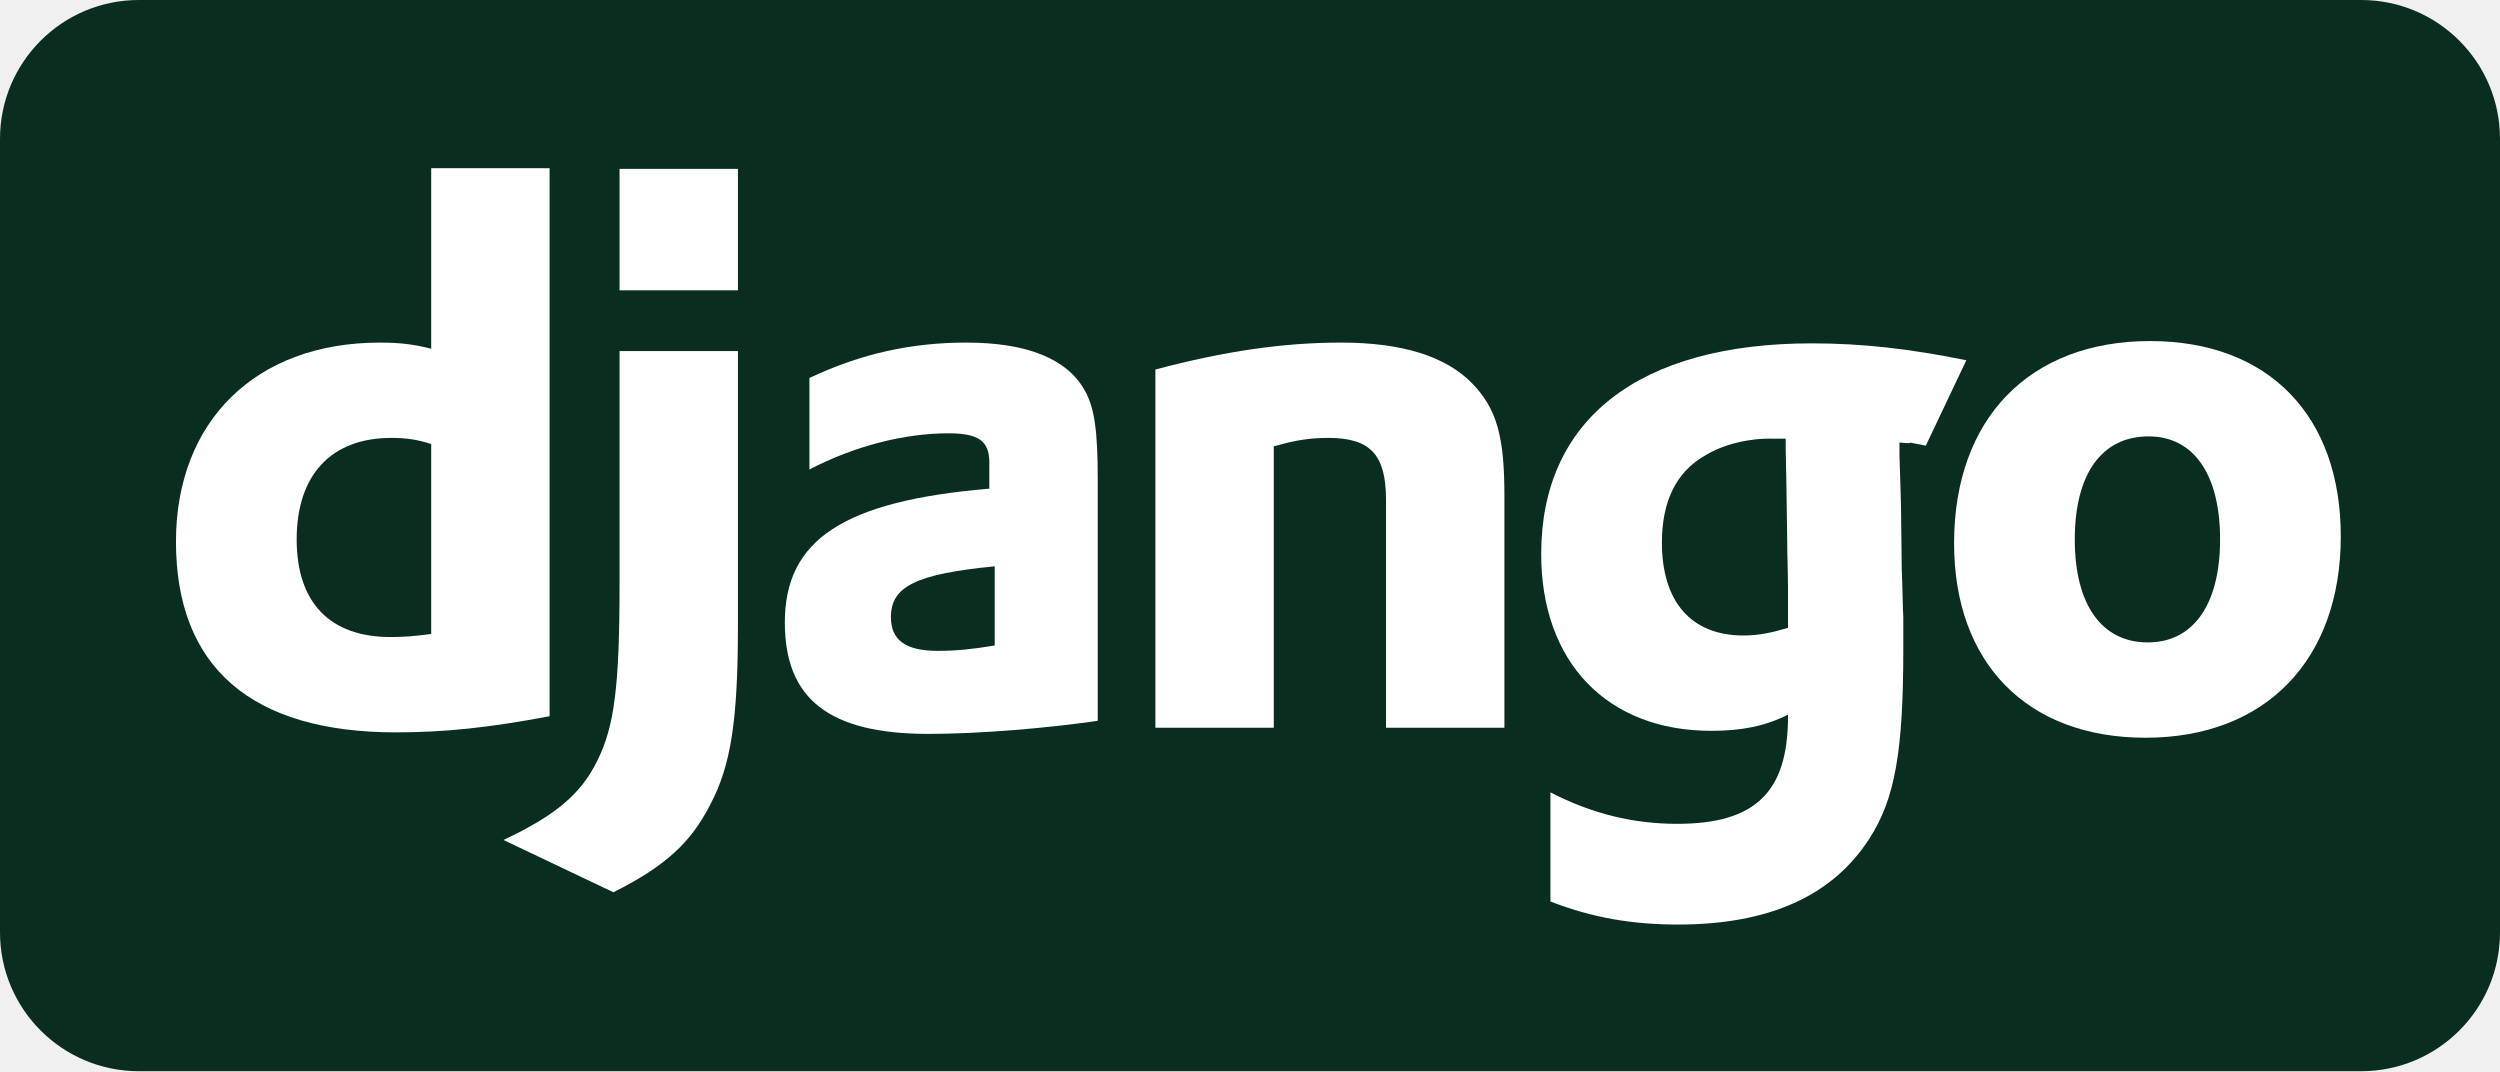
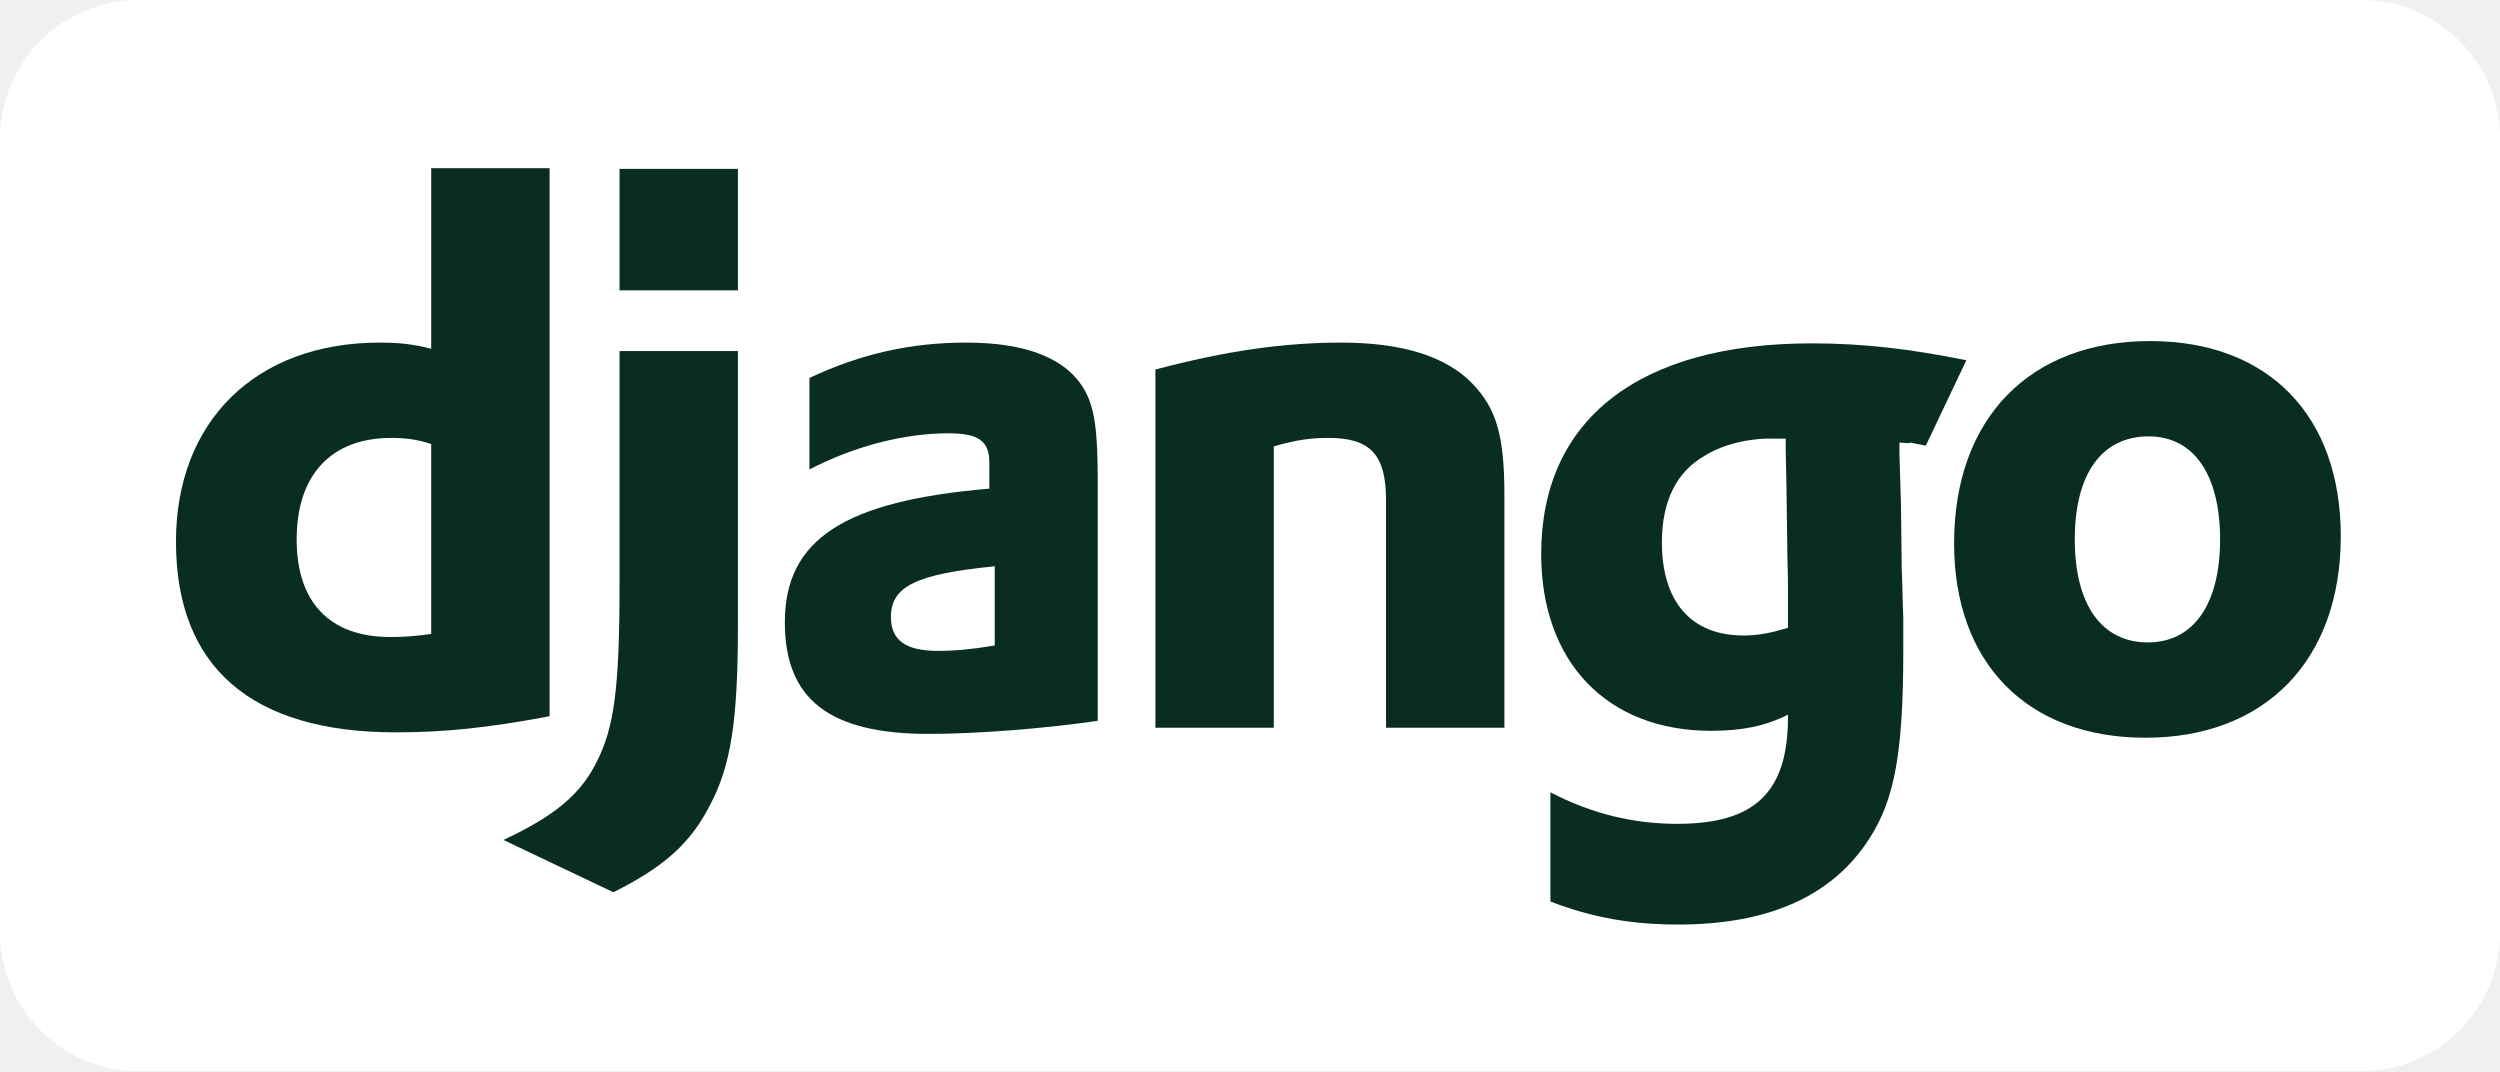
<svg xmlns="http://www.w3.org/2000/svg" version="1.0" id="Layer_1" width="504.09" height="215.994" viewBox="0 0 504.09 215.994" overflow="visible" enable-background="new 0 0 504.09 215.994" xml:space="preserve">
-   <path fill="#092E20" d="M504.09,187.994c0,15.464-12.536,28-28,28H28c-15.464,0-28-12.536-28-28V28C0,12.536,12.536,0,28,0h448.09  c15.464,0,28,12.536,28,28V187.994z" />
+   <path fill="#FFFFFF" d="M504.09,187.994c0,15.464-12.536,28-28,28H28c-15.464,0-28-12.536-28-28V28C0,12.536,12.536,0,28,0h448.09  c15.464,0,28,12.536,28,28V187.994z" />
  <g>
    <g>
-       <path fill="#FFFFFF" d="M86.945,33.919h23.872v110.496c-12.246,2.325-21.237,3.255-31.002,3.255    c-29.142,0-44.333-13.174-44.333-38.443c0-24.336,16.122-40.147,41.078-40.147c3.875,0,6.82,0.311,10.386,1.239V33.919z     M86.945,89.539c-2.79-0.929-5.115-1.239-8.06-1.239c-12.091,0-19.067,7.441-19.067,20.46c0,12.713,6.666,19.688,18.912,19.688    c2.634,0,4.805-0.155,8.215-0.618V89.539z" />
-       <path fill="#FFFFFF" d="M148.793,70.783v55.341c0,19.065-1.395,28.21-5.58,36.117c-3.876,7.596-8.992,12.399-19.532,17.67    l-22.167-10.541c10.541-4.96,15.656-9.297,18.911-15.966c3.411-6.819,4.497-14.727,4.497-35.498V70.783H148.793z M124.922,34.046    h23.871v24.493h-23.871V34.046z" />
-       <path fill="#FFFFFF" d="M163.212,76.209c10.542-4.961,20.617-7.13,31.623-7.13c12.246,0,20.306,3.255,23.872,9.611    c2.014,3.564,2.634,8.214,2.634,18.137v48.517c-10.697,1.552-24.182,2.636-34.102,2.636c-19.996,0-28.988-6.977-28.988-22.476    c0-16.744,11.936-24.493,41.234-26.975v-5.271c0-4.339-2.17-5.888-8.216-5.888c-8.835,0-18.756,2.479-28.058,7.285V76.209z     M200.57,114.187c-15.812,1.552-20.927,4.031-20.927,10.231c0,4.65,2.946,6.821,9.456,6.821c3.566,0,6.82-0.311,11.471-1.084    V114.187z" />
-       <path fill="#FFFFFF" d="M232.968,74.505c14.105-3.722,25.731-5.426,37.512-5.426c12.246,0,21.082,2.788,26.354,8.216    c4.96,5.113,6.509,10.693,6.509,22.632v46.813h-23.871v-45.884c0-9.145-3.1-12.557-11.625-12.557c-3.255,0-6.2,0.311-11.007,1.706    v56.734h-23.871V74.505z" />
-       <path fill="#FFFFFF" d="M312.623,159.761c8.372,4.339,16.742,6.354,25.577,6.354c15.655,0,22.321-6.354,22.321-21.546    c0-0.154,0-0.31,0-0.467c-4.65,2.326-9.301,3.257-15.5,3.257c-20.927,0-34.26-13.797-34.26-35.652    c0-27.128,19.688-42.473,54.564-42.473c10.232,0,19.688,1.084,31.159,3.407l-8.174,17.222c-6.356-1.241-0.509-0.167-5.312-0.632    v2.48l0.309,10.074l0.154,13.022c0.155,3.253,0.155,6.51,0.311,9.764c0,2.945,0,4.342,0,6.512c0,20.462-1.705,30.073-6.82,37.977    c-7.441,11.627-20.307,17.362-38.598,17.362c-9.301,0-17.36-1.396-25.732-4.651V159.761z M360.057,88.455c-0.31,0-0.619,0-0.774,0    h-1.706c-4.649-0.155-10.074,1.084-13.796,3.409c-5.734,3.257-8.681,9.146-8.681,17.518c0,11.937,5.892,18.756,16.432,18.756    c3.255,0,5.891-0.62,8.99-1.55v-1.705v-6.51c0-2.79-0.154-5.892-0.154-9.146l-0.154-11.006l-0.156-7.905V88.455z" />
-       <path fill="#FFFFFF" d="M433.543,68.77c23.871,0,38.443,15.037,38.443,39.371c0,24.957-15.19,40.613-39.373,40.613    c-23.873,0-38.599-15.036-38.599-39.216C394.015,84.424,409.207,68.77,433.543,68.77z M433.076,129.533    c9.147,0,14.573-7.596,14.573-20.773c0-13.019-5.271-20.771-14.415-20.771c-9.457,0-14.884,7.598-14.884,20.771    C418.351,121.938,423.777,129.533,433.076,129.533z" />
+       <path fill="#092E20" d="M86.945,33.919h23.872v110.496c-12.246,2.325-21.237,3.255-31.002,3.255    c-29.142,0-44.333-13.174-44.333-38.443c0-24.336,16.122-40.147,41.078-40.147c3.875,0,6.82,0.311,10.386,1.239V33.919z     M86.945,89.539c-2.79-0.929-5.115-1.239-8.06-1.239c-12.091,0-19.067,7.441-19.067,20.46c0,12.713,6.666,19.688,18.912,19.688    c2.634,0,4.805-0.155,8.215-0.618V89.539z" />
+       <path fill="#092E20" d="M148.793,70.783v55.341c0,19.065-1.395,28.21-5.58,36.117c-3.876,7.596-8.992,12.399-19.532,17.67    l-22.167-10.541c10.541-4.96,15.656-9.297,18.911-15.966c3.411-6.819,4.497-14.727,4.497-35.498V70.783H148.793z M124.922,34.046    h23.871v24.493h-23.871V34.046z" />
+       <path fill="#092E20" d="M163.212,76.209c10.542-4.961,20.617-7.13,31.623-7.13c12.246,0,20.306,3.255,23.872,9.611    c2.014,3.564,2.634,8.214,2.634,18.137v48.517c-10.697,1.552-24.182,2.636-34.102,2.636c-19.996,0-28.988-6.977-28.988-22.476    c0-16.744,11.936-24.493,41.234-26.975v-5.271c0-4.339-2.17-5.888-8.216-5.888c-8.835,0-18.756,2.479-28.058,7.285V76.209z     M200.57,114.187c-15.812,1.552-20.927,4.031-20.927,10.231c0,4.65,2.946,6.821,9.456,6.821c3.566,0,6.82-0.311,11.471-1.084    V114.187z" />
+       <path fill="#092E20" d="M232.968,74.505c14.105-3.722,25.731-5.426,37.512-5.426c12.246,0,21.082,2.788,26.354,8.216    c4.96,5.113,6.509,10.693,6.509,22.632v46.813h-23.871v-45.884c0-9.145-3.1-12.557-11.625-12.557c-3.255,0-6.2,0.311-11.007,1.706    v56.734h-23.871V74.505z" />
+       <path fill="#092E20" d="M312.623,159.761c8.372,4.339,16.742,6.354,25.577,6.354c15.655,0,22.321-6.354,22.321-21.546    c0-0.154,0-0.31,0-0.467c-4.65,2.326-9.301,3.257-15.5,3.257c-20.927,0-34.26-13.797-34.26-35.652    c0-27.128,19.688-42.473,54.564-42.473c10.232,0,19.688,1.084,31.159,3.407l-8.174,17.222c-6.356-1.241-0.509-0.167-5.312-0.632    v2.48l0.309,10.074l0.154,13.022c0.155,3.253,0.155,6.51,0.311,9.764c0,2.945,0,4.342,0,6.512c0,20.462-1.705,30.073-6.82,37.977    c-7.441,11.627-20.307,17.362-38.598,17.362c-9.301,0-17.36-1.396-25.732-4.651V159.761z M360.057,88.455c-0.31,0-0.619,0-0.774,0    h-1.706c-4.649-0.155-10.074,1.084-13.796,3.409c-5.734,3.257-8.681,9.146-8.681,17.518c0,11.937,5.892,18.756,16.432,18.756    c3.255,0,5.891-0.62,8.99-1.55v-1.705v-6.51c0-2.79-0.154-5.892-0.154-9.146l-0.154-11.006l-0.156-7.905V88.455z" />
+       <path fill="#092E20" d="M433.543,68.77c23.871,0,38.443,15.037,38.443,39.371c0,24.957-15.19,40.613-39.373,40.613    c-23.873,0-38.599-15.036-38.599-39.216C394.015,84.424,409.207,68.77,433.543,68.77z M433.076,129.533    c9.147,0,14.573-7.596,14.573-20.773c0-13.019-5.271-20.771-14.415-20.771c-9.457,0-14.884,7.598-14.884,20.771    C418.351,121.938,423.777,129.533,433.076,129.533z" />
    </g>
  </g>
</svg>
